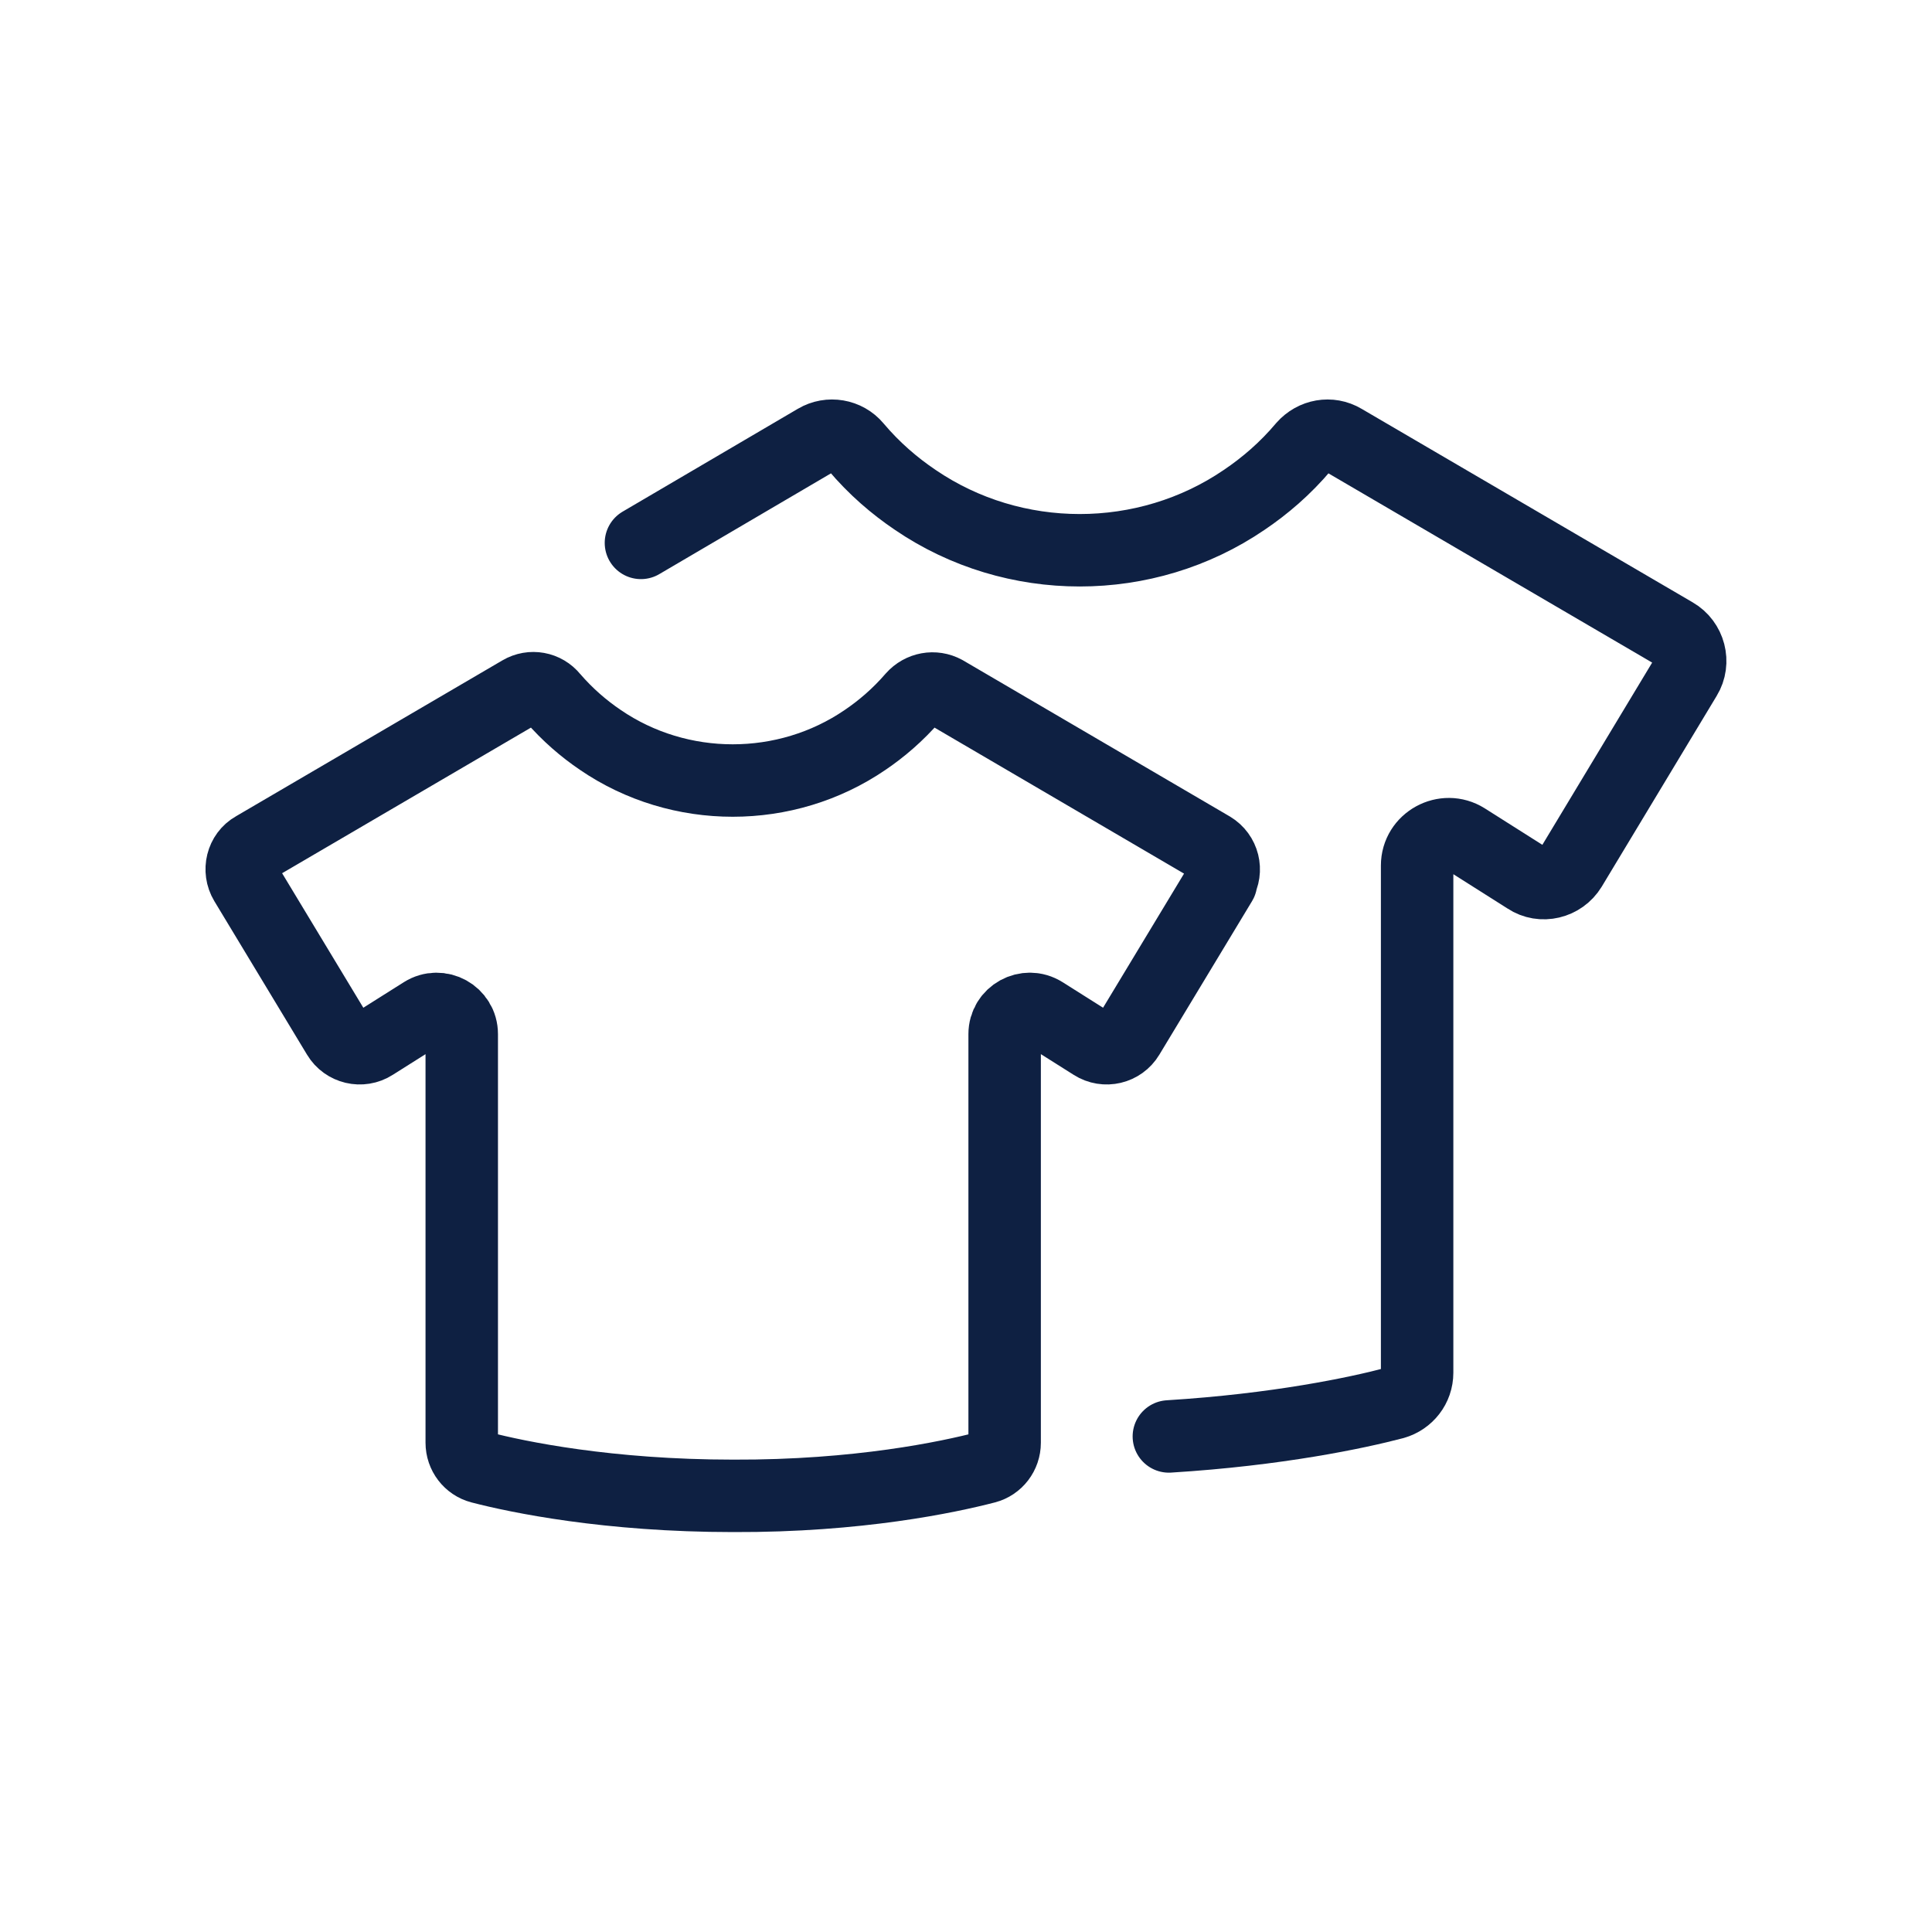
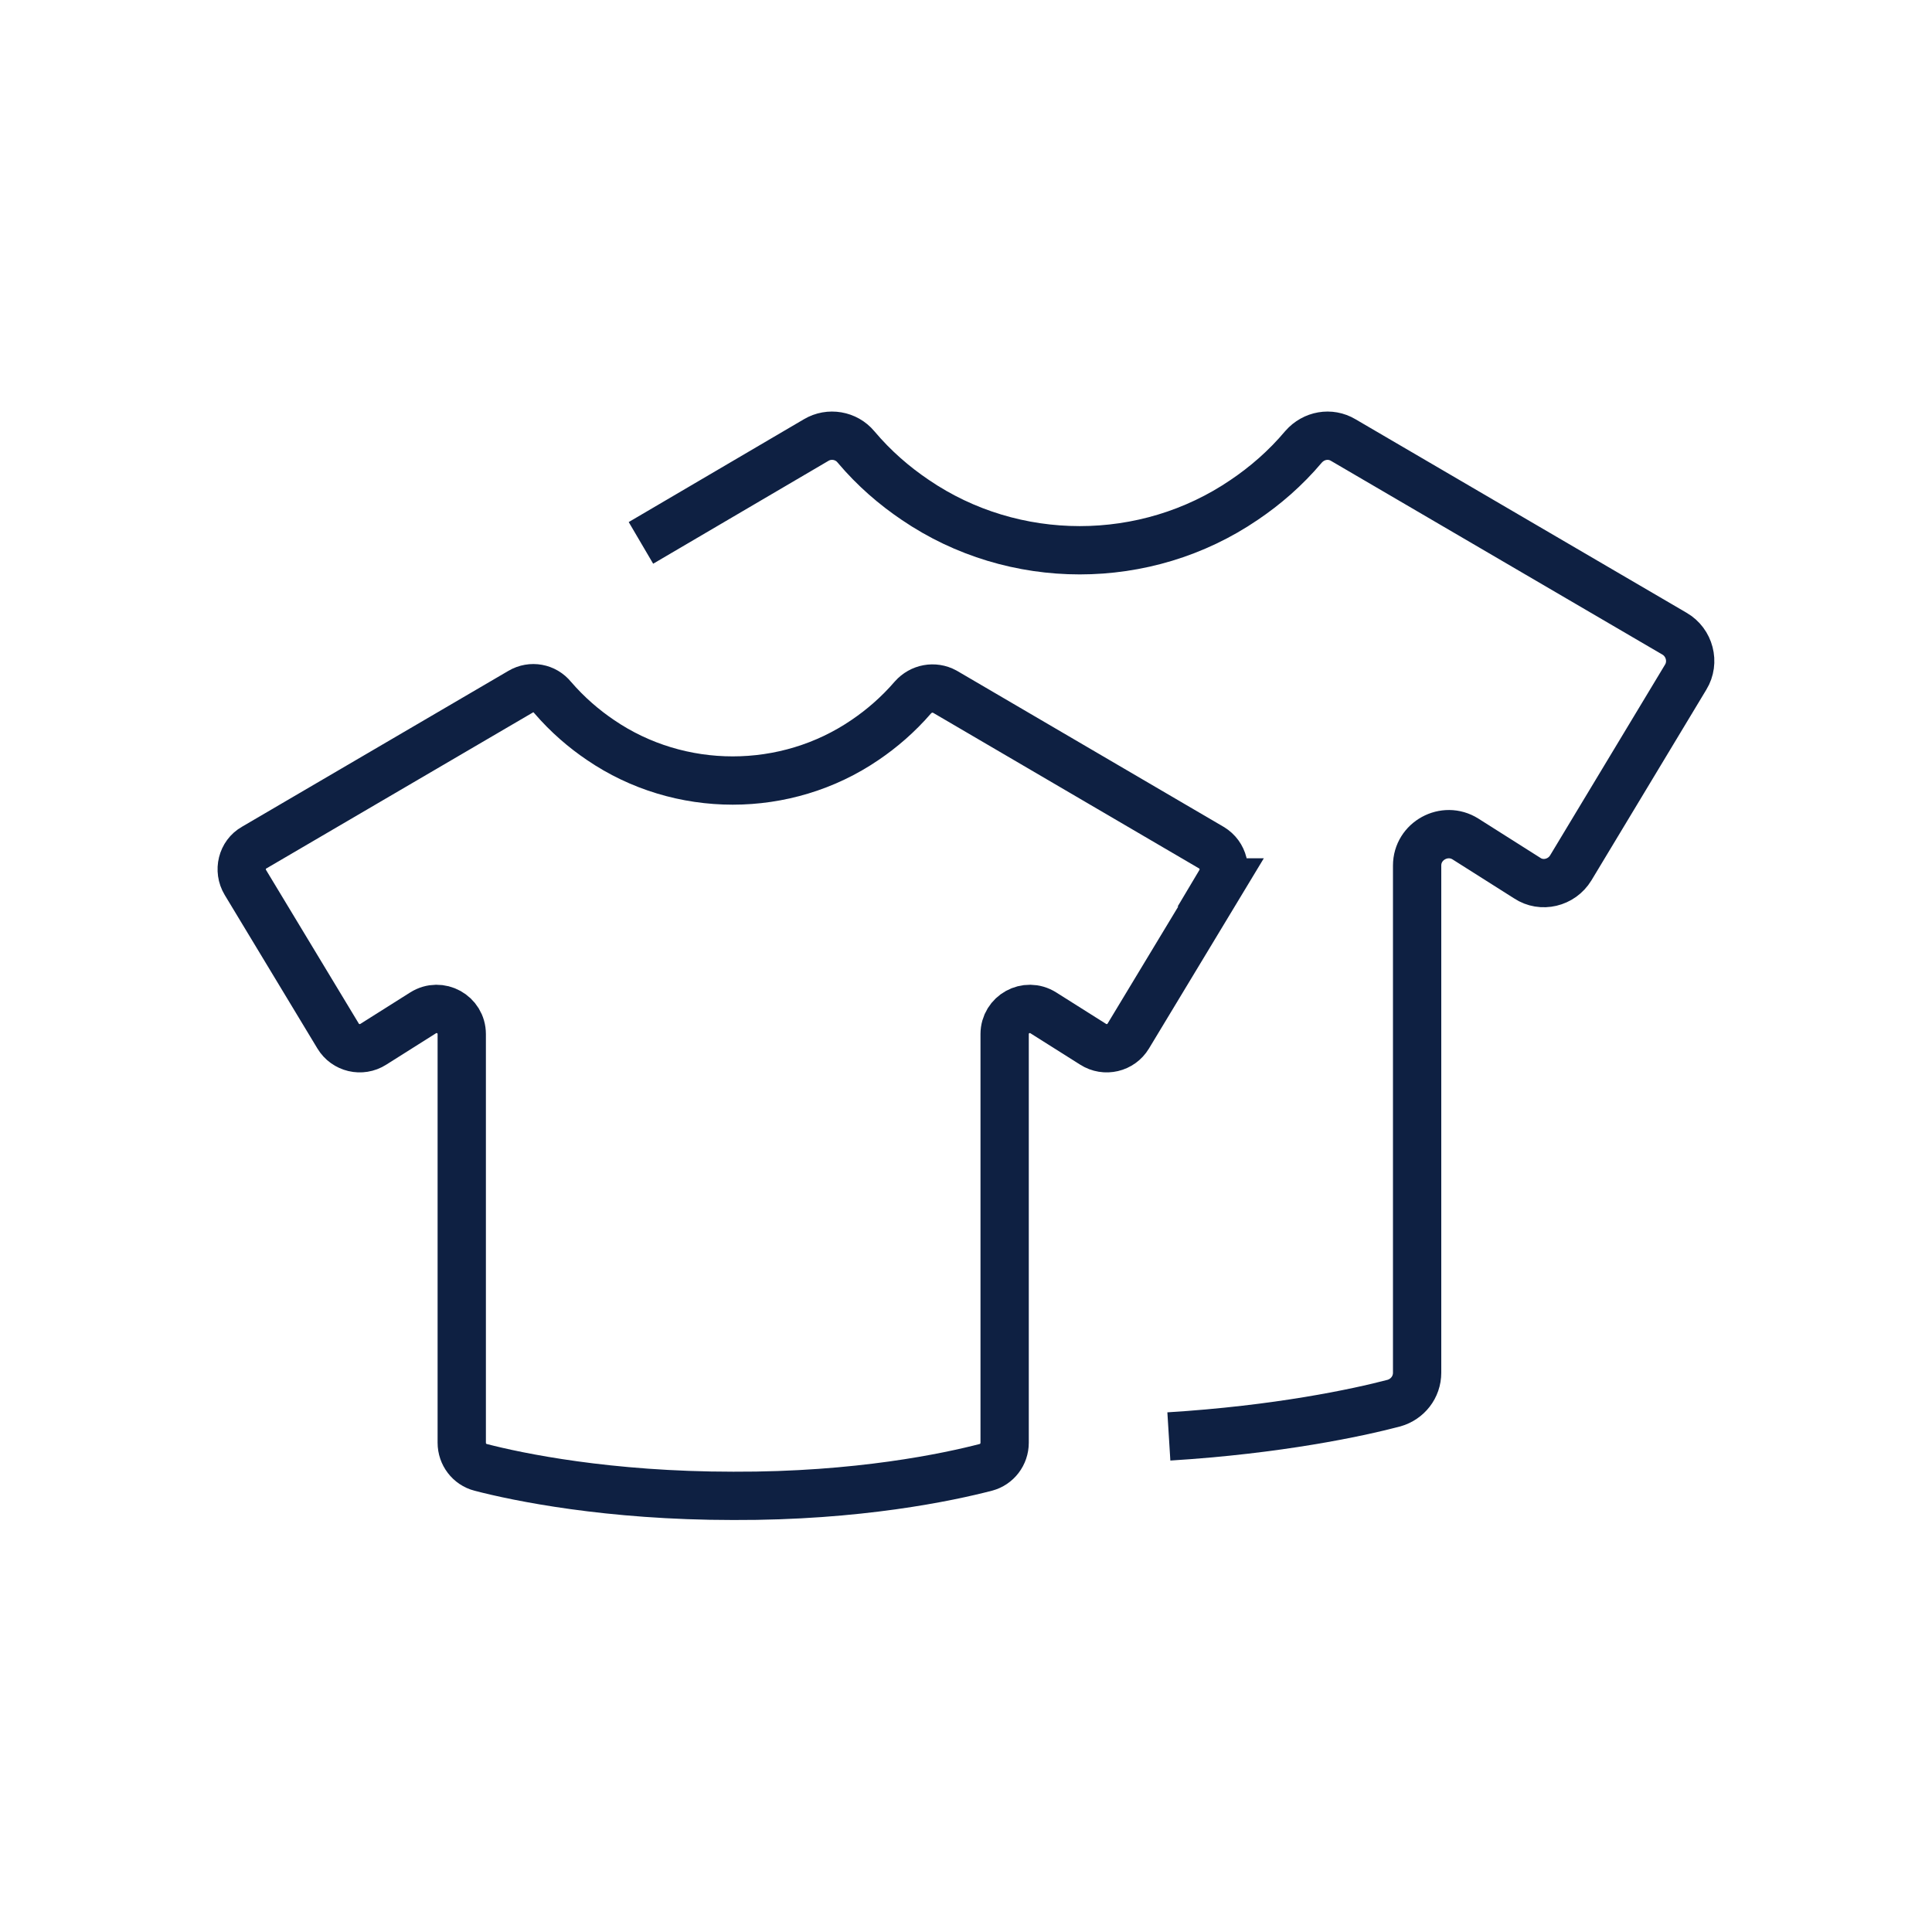
<svg xmlns="http://www.w3.org/2000/svg" width="40" height="40" viewBox="0 0 40 40" fill="none">
-   <path d="M13.27 11.24L16.899 9.11C17.169 8.95 17.52 9.01 17.72 9.25C18.099 9.7 18.52 10.06 18.95 10.35C20.989 11.74 23.72 11.74 25.759 10.35C26.189 10.06 26.61 9.7 26.989 9.25C27.2 9.01 27.54 8.95 27.809 9.11L34.669 13.12C34.98 13.3 35.09 13.71 34.9 14.02L32.52 17.97C32.33 18.28 31.919 18.38 31.619 18.18L30.34 17.37C29.91 17.1 29.34 17.41 29.34 17.92V28.42C29.34 28.72 29.14 28.97 28.86 29.05C28.099 29.25 26.459 29.6 24.2 29.74" stroke="#0E2042" stroke-width="1.5" stroke-linecap="round" stroke-linejoin="round" />
-   <path d="M25.28 18.27L23.36 21.45C23.21 21.7 22.881 21.78 22.631 21.62L21.601 20.97C21.25 20.75 20.8 21 20.8 21.41V29.87C20.8 30.11 20.64 30.32 20.41 30.38C19.64 30.58 17.77 30.98 15.181 30.97C12.591 30.97 10.72 30.58 9.95 30.38C9.72 30.32 9.56 30.11 9.56 29.87V21.41C9.56 21 9.11 20.75 8.76 20.97L7.73 21.62C7.48 21.78 7.15 21.7 7 21.45L5.08 18.27C4.93 18.02 5.01 17.69 5.26 17.55L10.78 14.32C11.001 14.19 11.28 14.24 11.441 14.44C11.751 14.8 12.091 15.09 12.431 15.32C14.07 16.44 16.27 16.44 17.91 15.32C18.25 15.09 18.59 14.8 18.901 14.44C19.07 14.25 19.34 14.2 19.561 14.32L25.081 17.55C25.331 17.7 25.41 18.02 25.261 18.27H25.28Z" stroke="#0E2042" stroke-width="1.5" stroke-linecap="round" stroke-linejoin="round" />
+   <path d="M13.27 11.24L16.899 9.11C17.169 8.95 17.52 9.01 17.72 9.25C18.099 9.7 18.52 10.06 18.95 10.35C20.989 11.74 23.72 11.74 25.759 10.35C26.189 10.06 26.61 9.7 26.989 9.25C27.2 9.01 27.54 8.95 27.809 9.11L34.669 13.12C34.98 13.3 35.09 13.71 34.9 14.02L32.52 17.97C32.33 18.28 31.919 18.38 31.619 18.18L30.34 17.37C29.91 17.1 29.34 17.41 29.34 17.92V28.42C29.34 28.72 29.14 28.97 28.86 29.05C28.099 29.25 26.459 29.6 24.2 29.74" stroke="#0E2042" strokeWidth="1.5" strokeLinecap="round" strokeLinejoin="round" />
+   <path d="M25.28 18.27L23.36 21.45C23.21 21.7 22.881 21.78 22.631 21.62L21.601 20.97C21.25 20.75 20.8 21 20.8 21.41V29.87C20.8 30.11 20.64 30.32 20.41 30.38C19.64 30.58 17.77 30.98 15.181 30.97C12.591 30.97 10.72 30.58 9.95 30.38C9.72 30.32 9.56 30.11 9.56 29.87V21.41C9.56 21 9.11 20.75 8.76 20.97L7.73 21.62C7.48 21.78 7.15 21.7 7 21.45L5.08 18.27C4.93 18.02 5.01 17.69 5.26 17.55L10.78 14.32C11.001 14.19 11.28 14.24 11.441 14.44C11.751 14.8 12.091 15.09 12.431 15.32C14.07 16.44 16.27 16.44 17.91 15.32C18.25 15.09 18.59 14.8 18.901 14.44C19.07 14.25 19.34 14.2 19.561 14.32L25.081 17.55C25.331 17.7 25.41 18.02 25.261 18.27H25.28Z" stroke="#0E2042" strokeWidth="1.5" strokeLinecap="round" strokeLinejoin="round" />
</svg>
